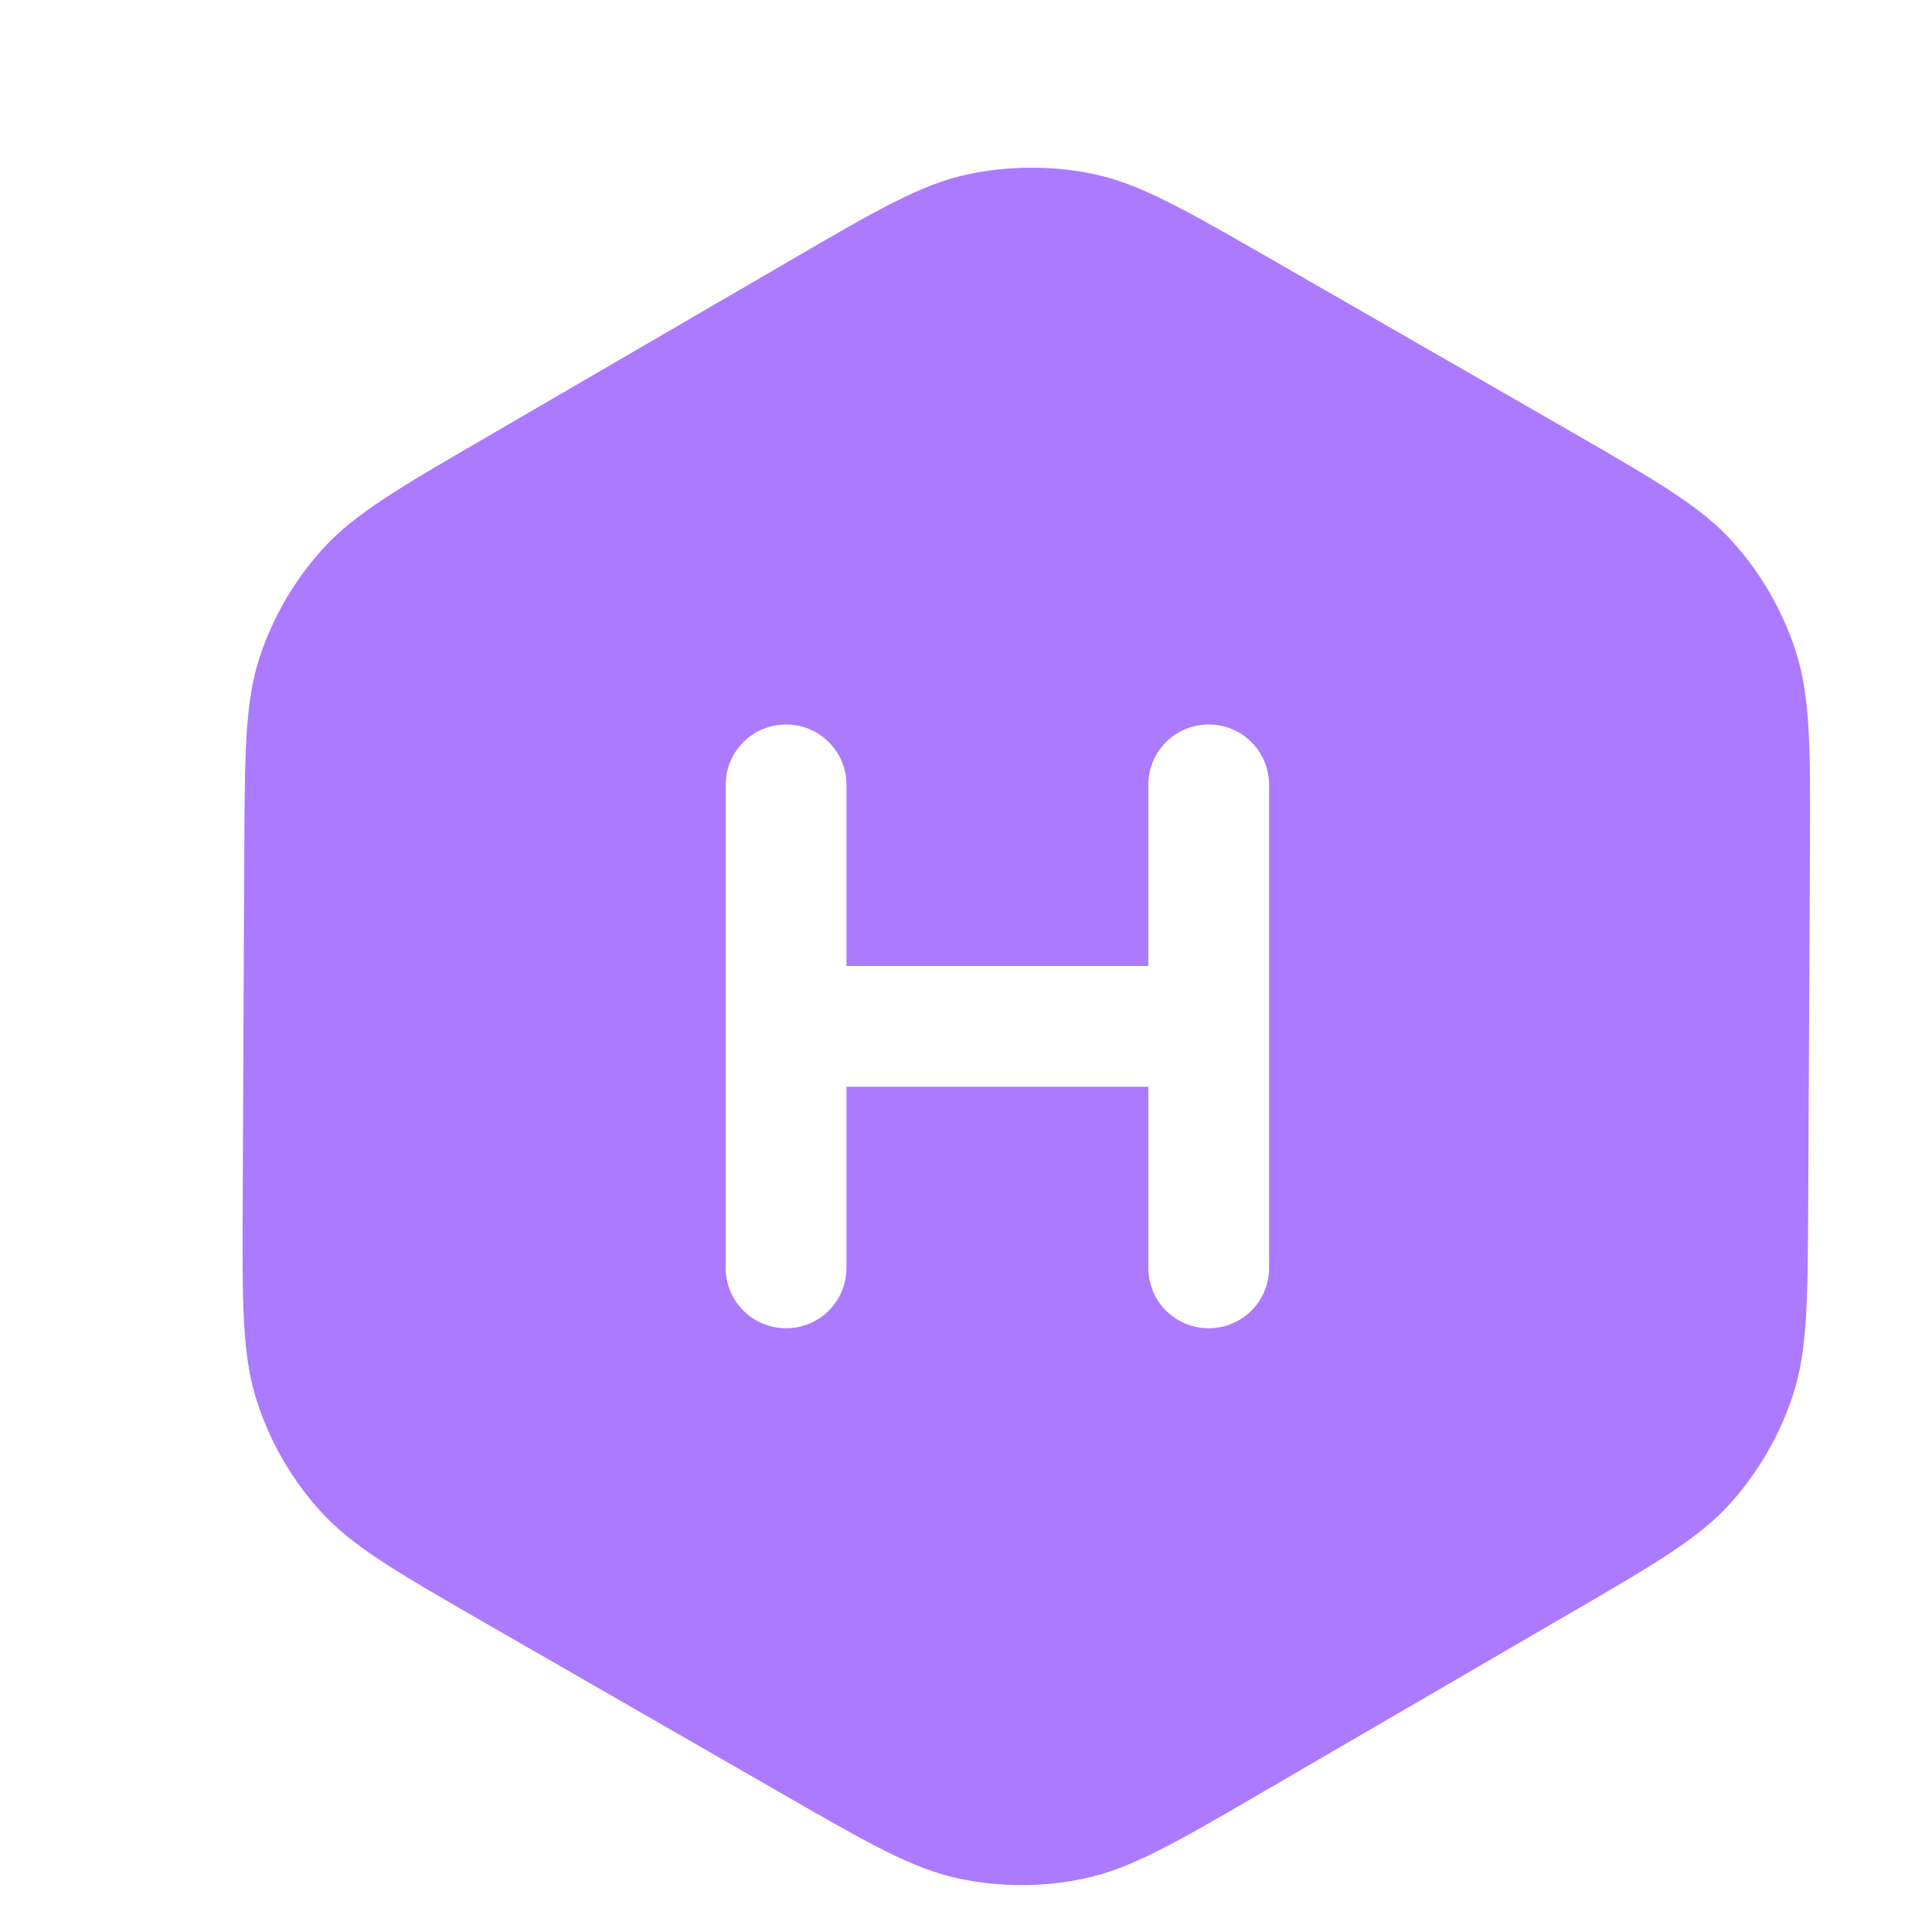
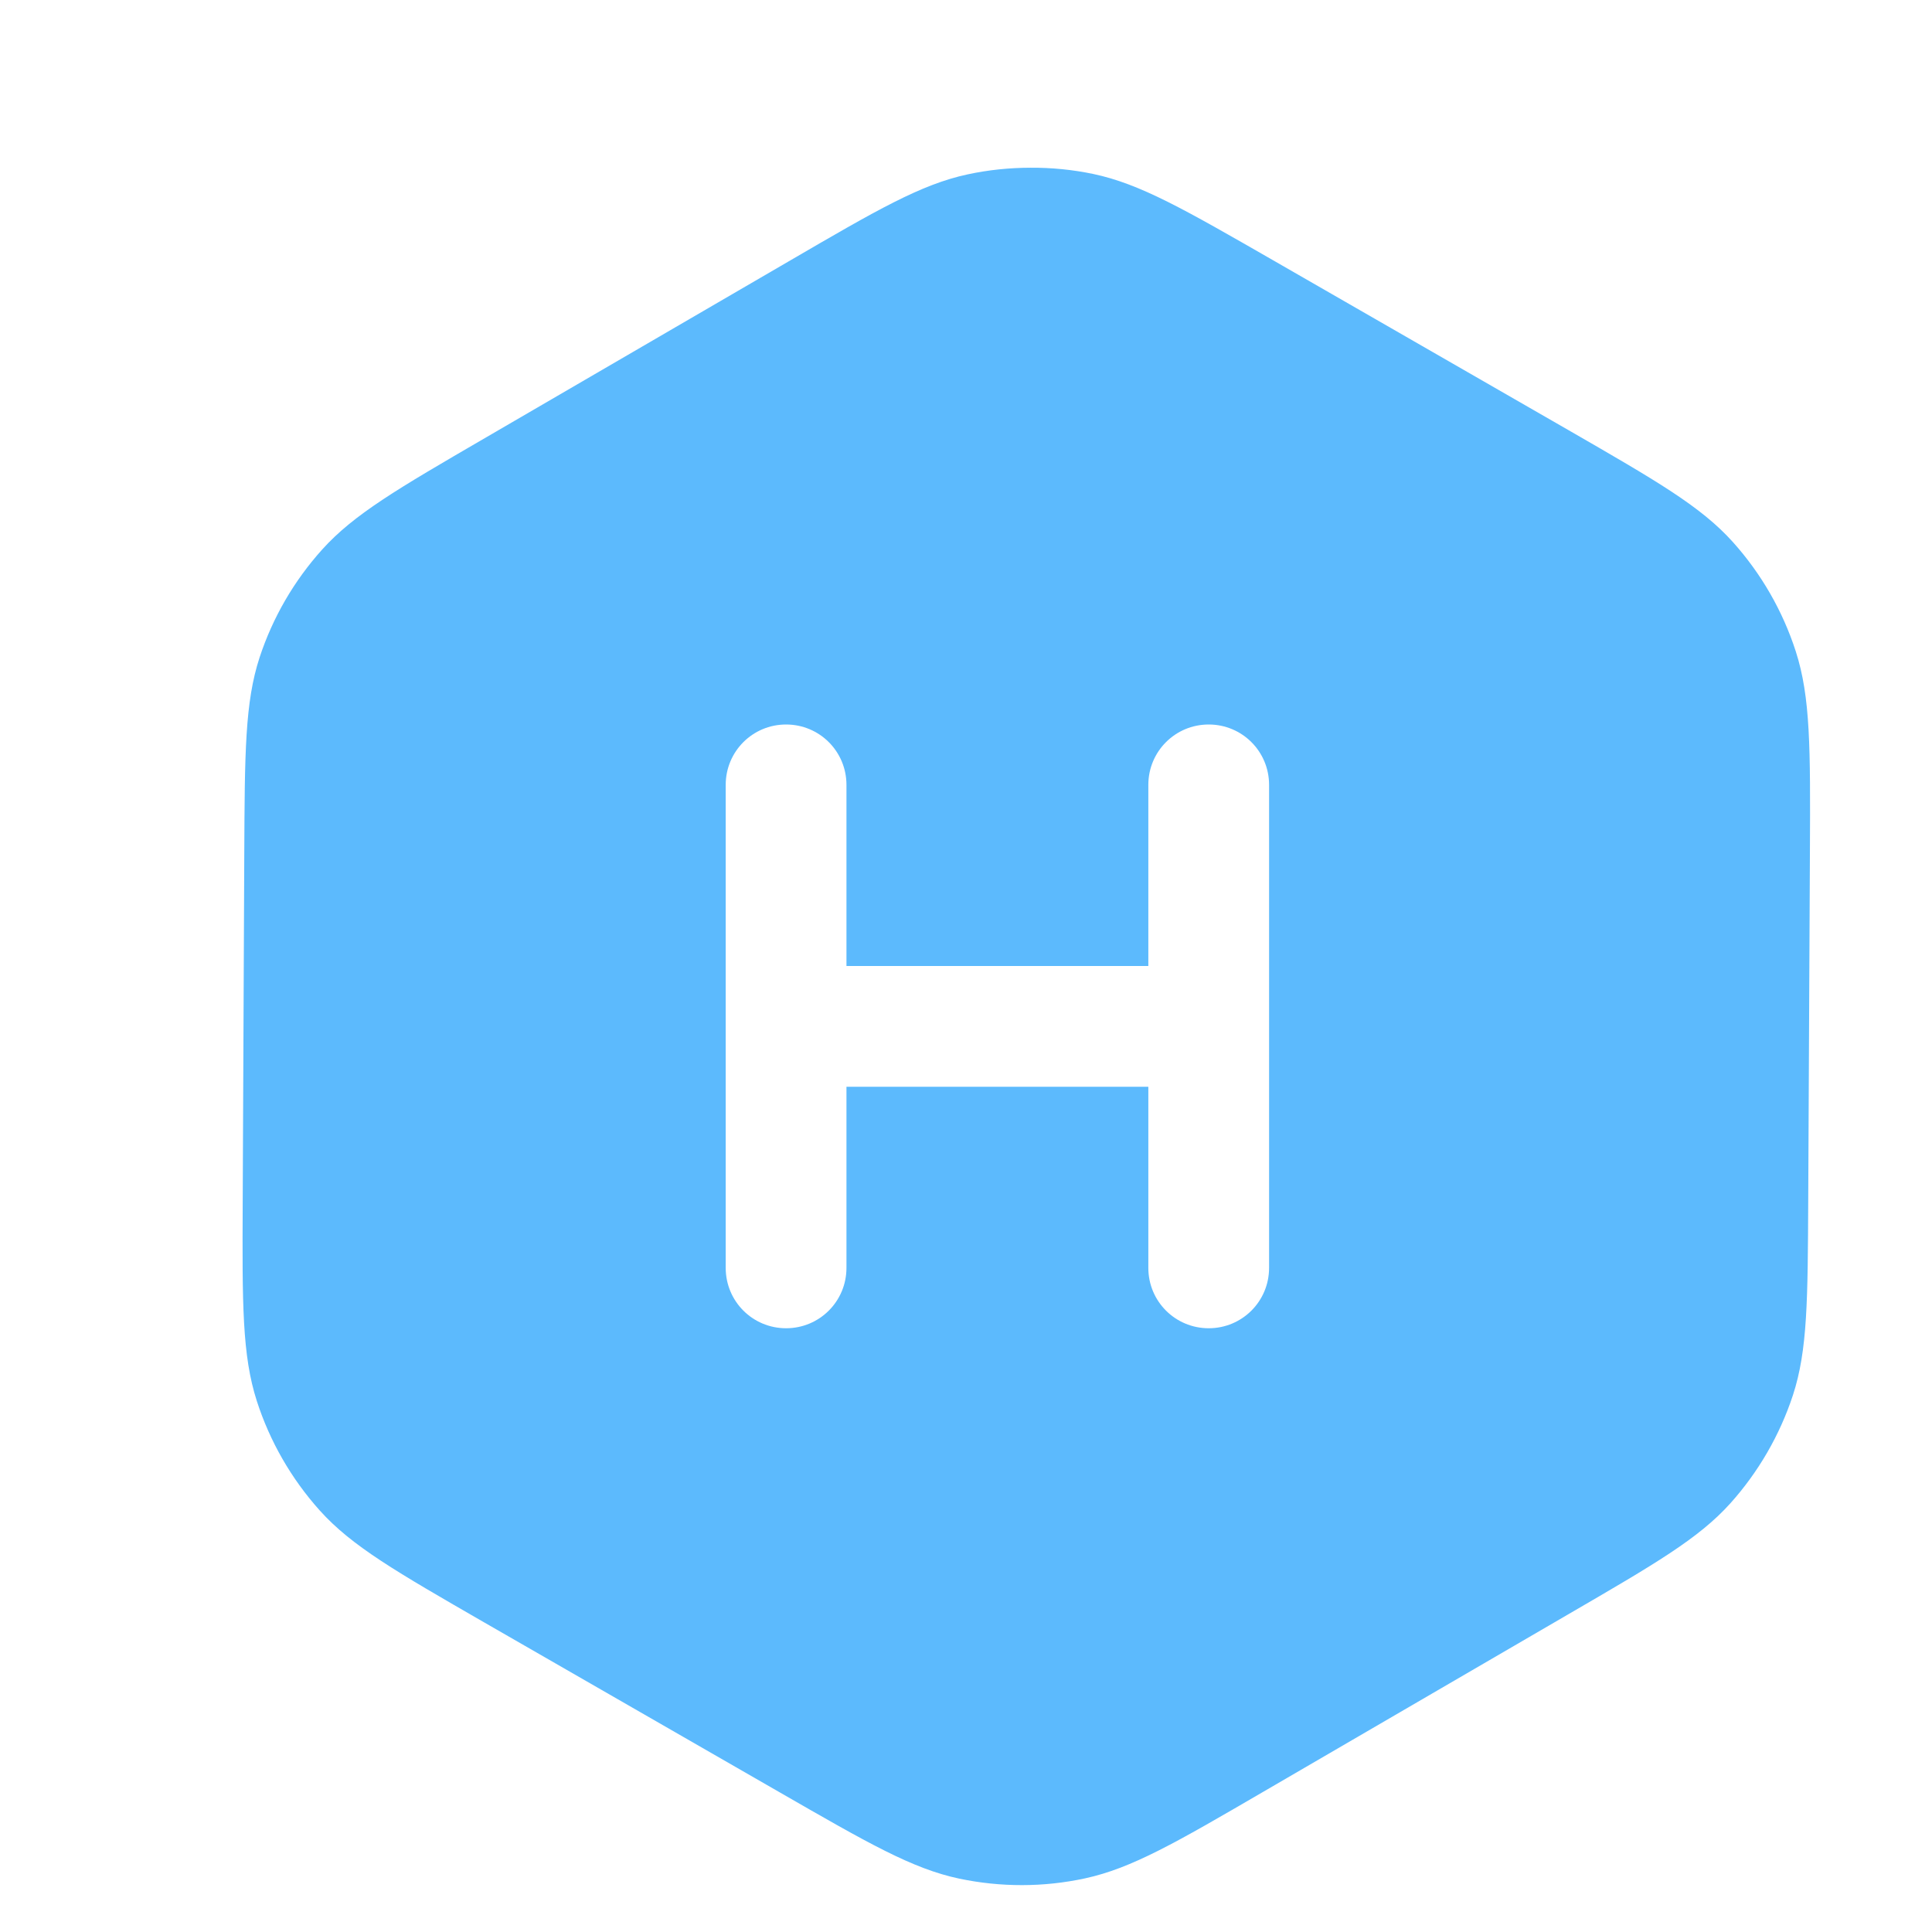
<svg xmlns="http://www.w3.org/2000/svg" width="16" height="16" viewBox="0 0 16 16" fill="none" version="1.1" id="svg1">
-   <path d="m 8.535,1.389 c -0.174,2.962e-4 -0.35,0.018 -0.521,0.055 -0.388,0.083 -0.752,0.295 -1.48,0.719 L 4.014,3.629 c -0.721,0.419 -1.083,0.63 -1.346,0.922 -0.233,0.259 -0.409,0.562 -0.518,0.893 -0.122,0.373 -0.123,0.791 -0.127,1.625 L 2.01,9.953 c -0.004,0.847 -0.005,1.271 0.117,1.65 0.108,0.335 0.286,0.644 0.521,0.906 0.266,0.296 0.633,0.507 1.367,0.93 l 2.445,1.406 c 0.73,0.42 1.096,0.631 1.484,0.713 0.343,0.072 0.698,0.072 1.041,-0.002 0.388,-0.084 0.752,-0.295 1.48,-0.719 l 2.521,-1.467 c 0.721,-0.419 1.081,-0.628 1.344,-0.92 0.232,-0.259 0.409,-0.564 0.518,-0.895 0.122,-0.373 0.123,-0.791 0.127,-1.625 l 0.014,-2.885 c 0.004,-0.847 0.005,-1.271 -0.117,-1.65 -0.108,-0.335 -0.286,-0.644 -0.521,-0.906 -0.266,-0.296 -0.633,-0.507 -1.367,-0.93 l -2.445,-1.406 C 9.809,1.734 9.443,1.523 9.055,1.441 8.883,1.405 8.71,1.388 8.535,1.389 Z M 6.51,6 c 0.277,0 0.5,0.223 0.5,0.5 V 8 h 2.5 V 6.5 c 0,-0.277 0.223,-0.5 0.5,-0.5 0.277,0 0.5,0.223 0.5,0.5 v 4 c 0,0.277 -0.223,0.5 -0.5,0.5 C 9.733,11 9.51,10.777 9.51,10.5 V 9 h -2.5 v 1.5 c 0,0.277 -0.223,0.5 -0.5,0.5 -0.277,0 -0.5,-0.223 -0.5,-0.5 V 9 8 6.5 c 0,-0.277 0.223,-0.5 0.5,-0.5 z" style="fill:#AB7AFF" id="path8" />
+   <path d="m 8.535,1.389 c -0.174,2.962e-4 -0.35,0.018 -0.521,0.055 -0.388,0.083 -0.752,0.295 -1.48,0.719 L 4.014,3.629 c -0.721,0.419 -1.083,0.63 -1.346,0.922 -0.233,0.259 -0.409,0.562 -0.518,0.893 -0.122,0.373 -0.123,0.791 -0.127,1.625 L 2.01,9.953 c -0.004,0.847 -0.005,1.271 0.117,1.65 0.108,0.335 0.286,0.644 0.521,0.906 0.266,0.296 0.633,0.507 1.367,0.93 l 2.445,1.406 c 0.73,0.42 1.096,0.631 1.484,0.713 0.343,0.072 0.698,0.072 1.041,-0.002 0.388,-0.084 0.752,-0.295 1.48,-0.719 l 2.521,-1.467 c 0.721,-0.419 1.081,-0.628 1.344,-0.92 0.232,-0.259 0.409,-0.564 0.518,-0.895 0.122,-0.373 0.123,-0.791 0.127,-1.625 l 0.014,-2.885 c 0.004,-0.847 0.005,-1.271 -0.117,-1.65 -0.108,-0.335 -0.286,-0.644 -0.521,-0.906 -0.266,-0.296 -0.633,-0.507 -1.367,-0.93 l -2.445,-1.406 C 9.809,1.734 9.443,1.523 9.055,1.441 8.883,1.405 8.71,1.388 8.535,1.389 Z M 6.51,6 c 0.277,0 0.5,0.223 0.5,0.5 V 8 h 2.5 V 6.5 c 0,-0.277 0.223,-0.5 0.5,-0.5 0.277,0 0.5,0.223 0.5,0.5 v 4 c 0,0.277 -0.223,0.5 -0.5,0.5 C 9.733,11 9.51,10.777 9.51,10.5 V 9 h -2.5 v 1.5 c 0,0.277 -0.223,0.5 -0.5,0.5 -0.277,0 -0.5,-0.223 -0.5,-0.5 V 9 8 6.5 c 0,-0.277 0.223,-0.5 0.5,-0.5 z" style="fill:#5CBAFD" id="path8" />
</svg>
